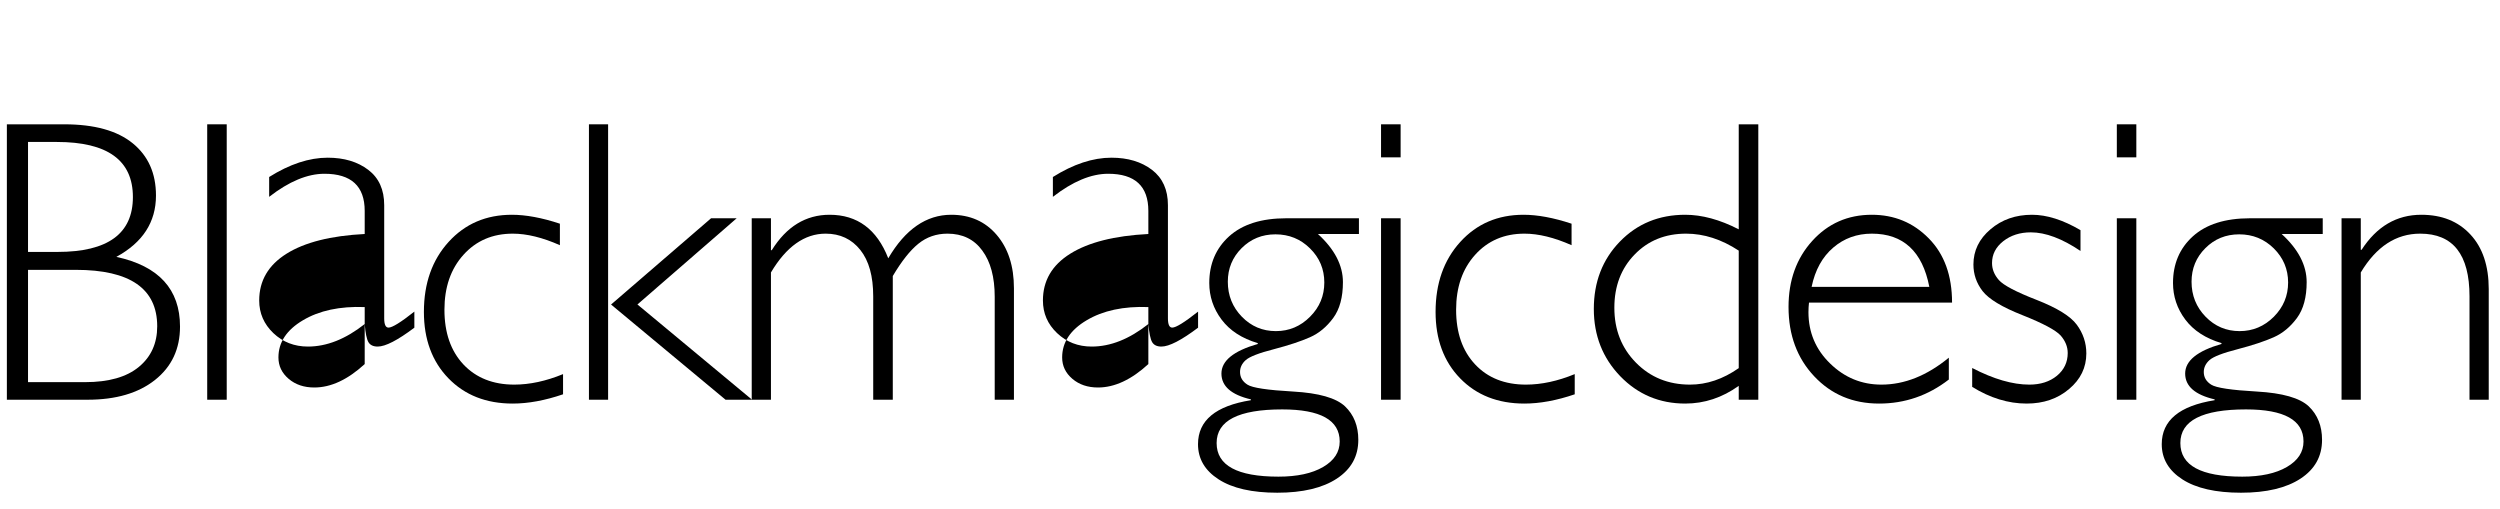
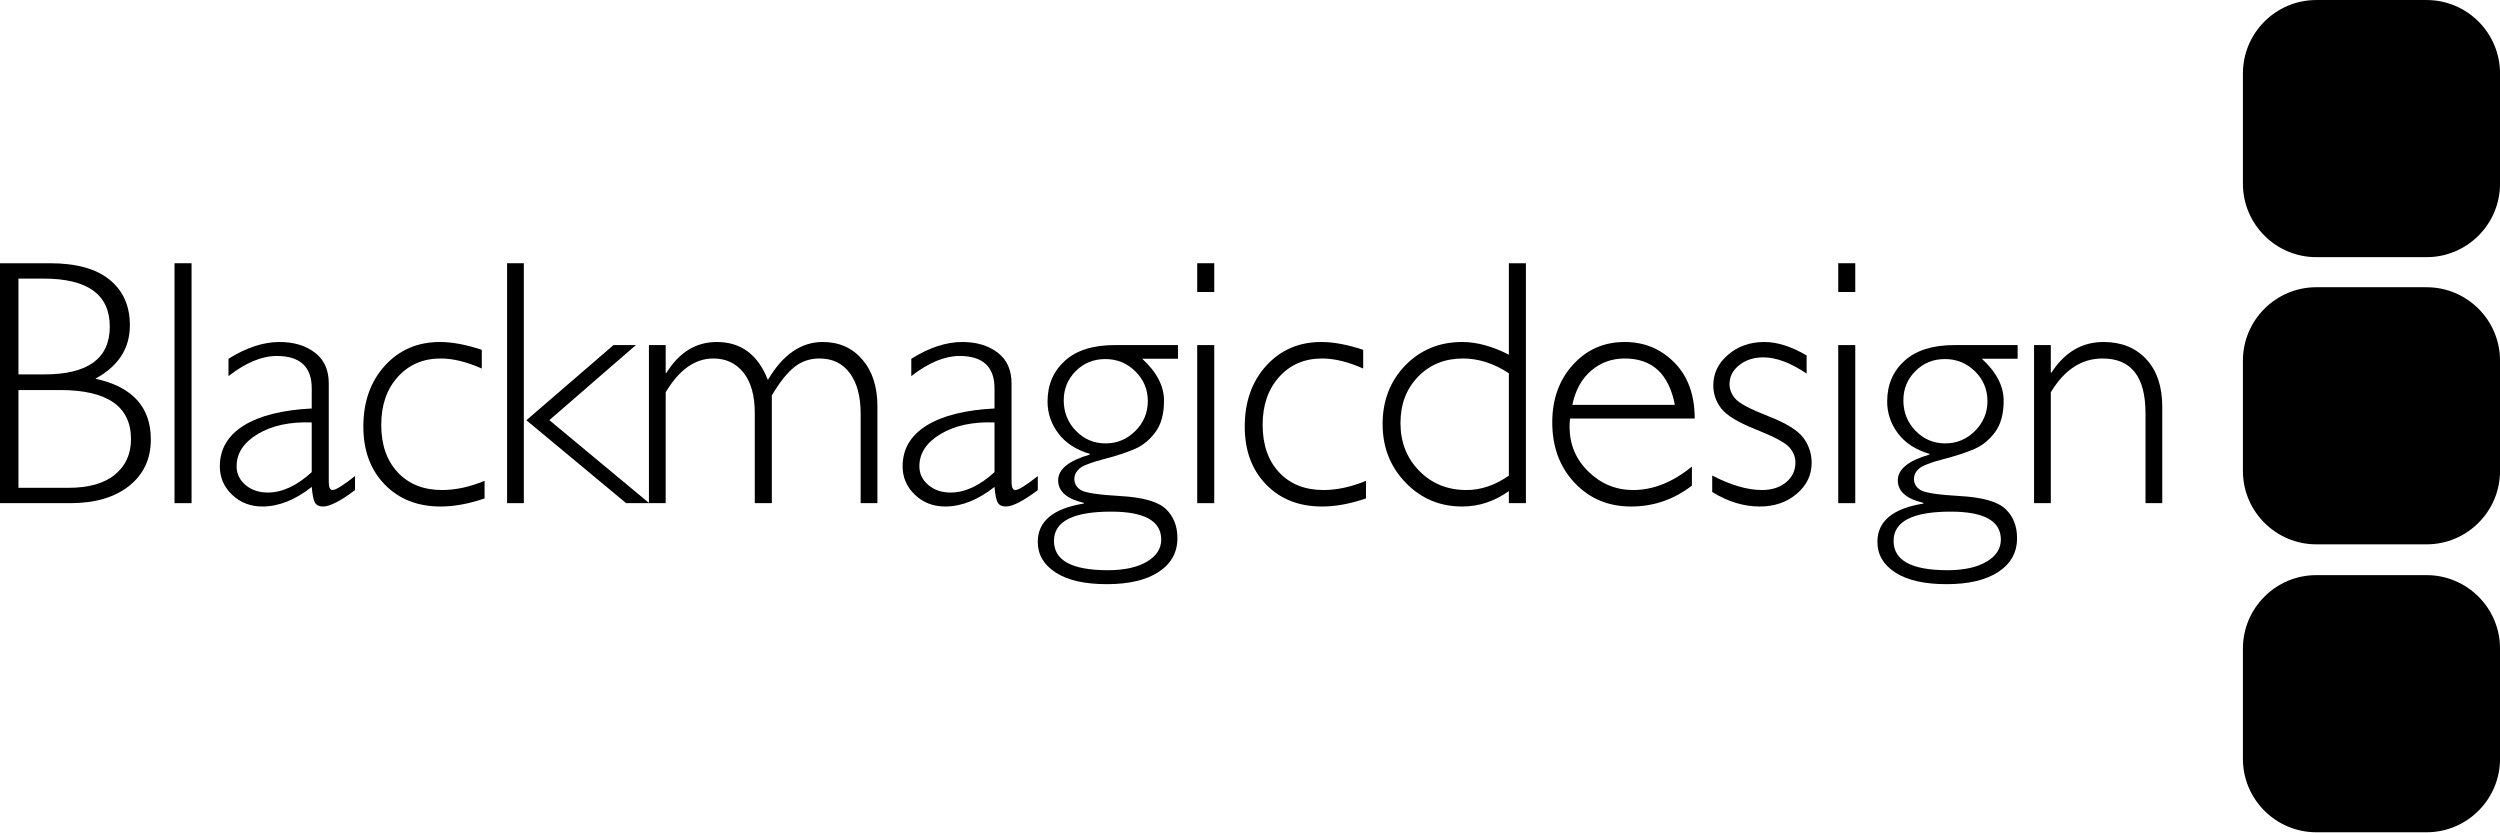
- <svg xmlns="http://www.w3.org/2000/svg" viewBox="-1 0 364 74" fill="currentColor">
-   <path d="M19.22,53.42 C17.43,54.90 14.83,55.64 11.39,55.64 H3.08 V39.29 H10.04 C17.94,39.29 21.89,42.03 21.89,47.51 21.89,49.98 21.00,51.95 19.22,53.42 ZM3.08,20.67 H7.28 C14.66,20.67 18.35,23.34 18.35,28.69 18.35,34.02 14.70,36.68 7.39,36.68 H3.08 ZM15.94,37.40 C19.78,35.31 21.71,32.34 21.71,28.47 21.71,25.23 20.58,22.70 18.32,20.86 16.06,19.02 12.74,18.10 8.36,18.10 H0.00 V58.20 H11.74 C15.88,58.20 19.15,57.24 21.57,55.32 24.00,53.39 25.21,50.81 25.21,47.55 25.21,42.12 22.12,38.74 15.94,37.40" />
-   <path d="M29.17,18.10 V58.20 H32.01 V18.10 H29.17" />
-   <path d="M52.10,53.01 C49.61,55.29 47.17,56.42 44.76,56.42 43.26,56.42 42.02,56.00 41.03,55.16 40.03,54.31 39.54,53.27 39.54,52.04 39.54,49.84 40.73,48.04 43.11,46.63 45.48,45.22 48.48,44.57 52.10,44.71 ZM55.57,47.70 C55.15,47.70 54.94,47.25 54.94,46.35 V29.87 C54.94,27.62 54.17,25.91 52.62,24.73 51.07,23.55 49.10,22.96 46.71,22.96 44.01,22.96 41.17,23.90 38.19,25.77 V28.66 C41.07,26.42 43.76,25.30 46.24,25.30 50.14,25.30 52.10,27.10 52.10,30.71 V34.07 C47.17,34.32 43.37,35.28 40.72,36.94 38.07,38.60 36.74,40.87 36.74,43.75 36.74,45.61 37.43,47.19 38.80,48.50 40.18,49.81 41.86,50.46 43.84,50.46 46.57,50.46 49.33,49.37 52.10,47.18 52.21,48.50 52.39,49.38 52.64,49.81 52.89,50.24 53.34,50.46 53.99,50.46 55.12,50.46 56.90,49.54 59.33,47.71 V45.37 C57.36,46.93 56.11,47.70 55.57,47.70" />
-   <path d="M73.52,31.27 C69.79,31.27 66.72,32.58 64.32,35.22 61.92,37.86 60.72,41.25 60.72,45.42 60.72,49.40 61.91,52.63 64.29,55.08 66.67,57.53 69.79,58.76 73.65,58.76 75.90,58.76 78.35,58.31 80.98,57.41 V54.47 C78.50,55.49 76.13,56.00 73.88,56.00 70.79,56.00 68.32,55.02 66.47,53.06 64.63,51.09 63.71,48.44 63.71,45.10 63.71,41.82 64.63,39.15 66.48,37.10 68.32,35.05 70.72,34.02 73.66,34.02 75.71,34.02 77.99,34.58 80.52,35.70 V32.57 C77.90,31.70 75.56,31.27 73.52,31.27" />
-   <path d="M84.75,18.10 V58.20 H87.54 V18.10 H84.75" />
-   <path d="M102.53,31.78 87.97,44.34 104.64,58.20 H108.50 L91.81,44.33 106.26,31.78 H102.53" />
-   <path d="M108.45,31.78 V58.20 H111.25 V39.67 C113.49,35.90 116.15,34.02 119.21,34.02 121.32,34.02 123.00,34.81 124.26,36.39 125.52,37.97 126.14,40.22 126.14,43.15 V58.20 H128.99 V40.19 C130.27,38.03 131.51,36.46 132.71,35.49 133.92,34.51 135.33,34.02 136.96,34.02 139.13,34.02 140.83,34.84 142.02,36.48 143.23,38.11 143.83,40.36 143.83,43.21 V58.20 H146.63 V41.98 C146.63,38.74 145.79,36.15 144.11,34.19 142.44,32.24 140.23,31.27 137.50,31.27 133.87,31.27 130.81,33.38 128.33,37.61 126.68,33.38 123.83,31.27 119.79,31.27 116.32,31.27 113.51,32.99 111.37,36.43 H111.25 V31.78 H108.45" />
-   <path d="M166.20,53.01 C163.72,55.29 161.27,56.42 158.87,56.42 157.37,56.42 156.13,56.00 155.14,55.16 154.14,54.31 153.65,53.27 153.65,52.04 153.65,49.84 154.84,48.04 157.22,46.63 159.59,45.22 162.59,44.57 166.20,44.71 ZM169.68,47.70 C169.26,47.70 169.05,47.25 169.05,46.35 V29.87 C169.05,27.62 168.27,25.91 166.73,24.73 165.18,23.55 163.21,22.96 160.82,22.96 158.12,22.96 155.28,23.90 152.30,25.77 V28.66 C155.18,26.42 157.87,25.30 160.35,25.30 164.25,25.30 166.20,27.10 166.20,30.71 V34.07 C161.28,34.32 157.49,35.28 154.83,36.94 152.17,38.60 150.85,40.87 150.85,43.75 150.85,45.61 151.53,47.19 152.91,48.50 154.29,49.81 155.97,50.46 157.95,50.46 160.69,50.46 163.43,49.37 166.20,47.18 166.32,48.50 166.50,49.38 166.75,49.81 167.00,50.24 167.45,50.46 168.10,50.46 169.23,50.46 171.01,49.54 173.44,47.71 V45.37 C171.47,46.93 170.22,47.70 169.68,47.70" />
-   <path d="M191.82,41.13 C191.82,43.07 191.13,44.73 189.74,46.12 188.36,47.51 186.70,48.21 184.77,48.21 182.82,48.21 181.17,47.51 179.81,46.11 178.45,44.71 177.77,43.01 177.77,41.02 177.77,39.10 178.44,37.47 179.78,36.13 181.12,34.79 182.76,34.12 184.71,34.12 186.68,34.12 188.36,34.80 189.74,36.17 191.13,37.54 191.82,39.20 191.82,41.13 ZM194.06,64.28 C194.06,65.82 193.26,67.05 191.65,67.99 190.04,68.93 187.87,69.40 185.14,69.40 179.14,69.40 176.14,67.77 176.14,64.51 176.14,61.24 179.32,59.61 185.69,59.61 191.27,59.61 194.06,61.17 194.06,64.28 ZM196.86,31.78 H186.28 C182.67,31.78 179.90,32.66 177.96,34.41 176.03,36.16 175.07,38.42 175.07,41.20 175.07,43.15 175.66,44.93 176.86,46.53 178.06,48.13 179.81,49.27 182.13,49.96 V50.08 C178.60,51.10 176.84,52.53 176.84,54.39 176.84,56.23 178.27,57.48 181.13,58.15 V58.27 C176.00,59.09 173.43,61.22 173.43,64.67 173.43,66.80 174.43,68.51 176.44,69.80 178.44,71.09 181.29,71.74 184.97,71.74 188.68,71.74 191.57,71.05 193.65,69.68 195.73,68.31 196.77,66.44 196.77,64.04 196.77,62.02 196.12,60.39 194.83,59.16 193.53,57.94 191.02,57.22 187.29,57.01 183.56,56.80 181.33,56.47 180.62,56.00 179.90,55.54 179.55,54.93 179.55,54.16 179.55,53.51 179.82,52.93 180.38,52.43 180.94,51.93 182.30,51.40 184.49,50.84 186.66,50.27 188.41,49.69 189.72,49.11 191.04,48.53 192.16,47.59 193.11,46.31 194.06,45.02 194.53,43.28 194.53,41.08 194.53,38.63 193.32,36.29 190.89,34.07 H196.86 V31.78" />
-   <path d="M200.08,18.10 V22.91 H202.93 V18.10 H200.08" />
-   <path d="M200.08,31.78 V58.20 H202.93 V31.78 H200.08" />
-   <path d="M220.82,31.27 C217.09,31.27 214.02,32.58 211.62,35.22 209.22,37.86 208.02,41.25 208.02,45.42 208.02,49.40 209.21,52.63 211.59,55.08 213.97,57.53 217.09,58.76 220.95,58.76 223.20,58.76 225.65,58.31 228.28,57.41 V54.47 C225.80,55.49 223.43,56.00 221.18,56.00 218.09,56.00 215.62,55.02 213.78,53.06 211.93,51.09 211.01,48.44 211.01,45.10 211.01,41.82 211.93,39.15 213.78,37.10 215.62,35.05 218.02,34.02 220.96,34.02 223.01,34.02 225.29,34.58 227.82,35.70 V32.57 C225.20,31.70 222.86,31.27 220.82,31.27" />
-   <path d="M252.16,53.60 C249.87,55.20 247.51,56.00 245.06,56.00 241.92,56.00 239.30,54.94 237.20,52.81 235.10,50.68 234.05,48.02 234.05,44.81 234.05,41.67 235.03,39.08 237.00,37.06 238.96,35.03 241.46,34.02 244.50,34.02 247.09,34.02 249.64,34.84 252.16,36.49 ZM252.16,0.99 V33.39 C249.40,31.97 246.80,31.27 244.37,31.27 240.56,31.27 237.38,32.57 234.85,35.18 232.32,37.79 231.06,41.05 231.06,44.99 231.06,48.86 232.35,52.12 234.91,54.78 237.48,57.43 240.63,58.76 244.37,58.76 247.16,58.76 249.76,57.90 252.16,56.18 V58.20 H255.01 V18.10 H252.16" />
-   <path d="M265.92,36.05 C267.49,34.70 269.37,34.02 271.54,34.02 276.12,34.02 278.91,36.61 279.91,41.77 H262.77 C263.28,39.31 264.33,37.41 265.92,36.05 ZM265.47,52.93 C263.36,50.89 262.31,48.38 262.31,45.44 262.31,44.97 262.34,44.51 262.39,44.06 H283.22 C283.22,40.12 282.09,37.00 279.83,34.71 277.57,32.41 274.81,31.27 271.53,31.27 268.05,31.27 265.16,32.54 262.86,35.08 260.56,37.62 259.41,40.82 259.41,44.70 259.41,48.78 260.66,52.15 263.15,54.79 265.64,57.44 268.78,58.76 272.59,58.76 276.34,58.76 279.73,57.60 282.75,55.26 V52.08 C279.56,54.70 276.29,56.00 272.93,56.00 270.06,56.00 267.57,54.98 265.47,52.93" />
-   <path d="M294.86,31.27 C292.49,31.27 290.47,31.97 288.82,33.38 287.16,34.79 286.33,36.50 286.33,38.51 286.33,39.93 286.77,41.22 287.66,42.38 288.56,43.54 290.50,44.72 293.50,45.90 296.49,47.09 298.33,48.08 299.03,48.85 299.71,49.63 300.06,50.48 300.06,51.40 300.06,52.74 299.53,53.85 298.49,54.71 297.44,55.57 296.10,56.00 294.47,56.00 292.04,56.00 289.27,55.20 286.15,53.58 V56.33 C288.77,57.95 291.41,58.76 294.08,58.76 296.53,58.76 298.59,58.06 300.26,56.64 301.93,55.24 302.77,53.51 302.77,51.46 302.77,49.92 302.30,48.53 301.38,47.28 300.47,46.04 298.51,44.83 295.52,43.66 292.53,42.50 290.70,41.53 290.04,40.78 289.37,40.02 289.04,39.20 289.04,38.30 289.04,37.04 289.58,35.98 290.67,35.12 291.77,34.26 293.10,33.83 294.69,33.83 296.83,33.83 299.25,34.74 301.92,36.54 V33.51 C299.38,32.02 297.02,31.27 294.86,31.27" />
-   <path d="M307.21,18.10 V22.91 H310.05 V18.10 H307.21" />
-   <path d="M307.21,31.78 V58.20 H310.05 V31.78 H307.21" />
-   <path d="M332.15,41.13 C332.15,43.07 331.45,44.73 330.07,46.12 328.68,47.51 327.02,48.21 325.09,48.21 323.14,48.21 321.49,47.51 320.13,46.11 318.77,44.71 318.09,43.01 318.09,41.02 318.09,39.10 318.76,37.47 320.10,36.13 321.44,34.79 323.08,34.12 325.03,34.12 327.00,34.12 328.68,34.80 330.07,36.17 331.45,37.54 332.15,39.20 332.15,41.13 ZM334.39,64.28 C334.39,65.82 333.58,67.05 331.97,67.99 330.36,68.93 328.19,69.40 325.47,69.40 319.46,69.40 316.46,67.77 316.46,64.51 316.46,61.24 319.64,59.61 326.01,59.61 331.59,59.61 334.39,61.17 334.39,64.28 ZM337.19,31.78 H326.60 C322.99,31.78 320.22,32.66 318.28,34.41 316.35,36.16 315.39,38.42 315.39,41.20 315.39,43.15 315.98,44.93 317.18,46.53 318.38,48.13 320.14,49.27 322.45,49.96 V50.08 C318.92,51.10 317.16,52.53 317.16,54.39 317.16,56.23 318.59,57.48 321.45,58.15 V58.27 C316.32,59.09 313.75,61.22 313.75,64.67 313.75,66.80 314.76,68.51 316.76,69.80 318.76,71.09 321.61,71.74 325.29,71.74 328.99,71.74 331.89,71.05 333.97,69.68 336.05,68.31 337.09,66.44 337.09,64.04 337.09,62.02 336.44,60.39 335.15,59.16 333.85,57.94 331.33,57.22 327.61,57.01 323.88,56.80 321.66,56.47 320.94,56.00 320.22,55.54 319.87,54.93 319.87,54.16 319.87,53.51 320.15,52.93 320.70,52.43 321.26,51.93 322.63,51.40 324.81,50.84 326.99,50.27 328.73,49.69 330.04,49.11 331.36,48.53 332.48,47.59 333.43,46.31 334.38,45.02 334.85,43.28 334.85,41.08 334.85,38.63 333.64,36.29 331.21,34.07 H337.19 V31.78" />
-   <path d="M339.93,31.78 V58.20 H342.73 V39.67 C344.99,35.90 347.87,34.02 351.38,34.02 356.17,34.02 358.56,37.06 358.56,43.15 V58.20 H361.36 V42.09 C361.36,38.71 360.47,36.05 358.69,34.14 356.91,32.22 354.53,31.27 351.54,31.27 347.95,31.27 345.05,32.97 342.85,36.37 H342.73 V31.78 H339.93" />
+ <svg xmlns="http://www.w3.org/2000/svg" viewBox="0 0 417.813 139.093" height="139.093" width="417.813" xml:space="preserve" id="svg2" version="1.1" fill="currentColor">
+   <defs id="defs6" />
+   <g fill="currentColor" transform="matrix(1.333333,0,0,-1.333333,0,139.0933)" id="g10">
+     <g fill="currentColor" transform="scale(0.1)" id="g12">
+       <path id="path14" style="fill:currentColor;fill-rule:nonzero;stroke:none" d="m 2903.35,20 c -39.76,0 -72,32.223 -72,72.027 V 230.301 c 0,39.746 32.24,72.012 72,72.012 h 138.25 c 39.79,0 72.03,-32.266 72.03,-72.012 V 92.027 C 3113.63,52.223 3081.39,20 3041.6,20 h -138.25 v 0" />
+       <path id="path16" style="fill:currentColor;fill-rule:nonzero;stroke:none" d="M 3093.63,92.027 C 3093.63,63.336 3070.29,40 3041.6,40 h -138.25 c -28.68,0 -52,23.336 -52,52.027 V 230.301 c 0,28.679 23.32,52.012 52,52.012 h 138.25 c 28.69,0 52.03,-23.333 52.03,-52.012 z M 3041.6,322.313 h -138.25 c -50.73,0 -92,-41.282 -92,-92.012 V 92.027 C 2811.35,41.289 2852.62,0 2903.35,0 h 138.25 c 50.74,0 92.03,41.289 92.03,92.027 V 230.301 c 0,50.73 -41.29,92.012 -92.03,92.012" />
+       <path id="path18" style="fill:currentColor;fill-rule:nonzero;stroke:none" d="m 2903.35,380.902 c -39.76,0 -72,32.239 -72,72.004 V 591.18 c 0,39.769 32.24,72 72,72 h 138.25 c 39.79,0 72.03,-32.231 72.03,-72 V 452.906 c 0,-39.765 -32.24,-72.004 -72.03,-72.004 h -138.25 v 0" />
+       <path id="path20" style="fill:currentColor;fill-rule:nonzero;stroke:none" d="m 3093.63,452.906 c 0,-28.672 -23.34,-52.004 -52.03,-52.004 h -138.25 c -28.68,0 -52,23.332 -52,52.004 V 591.18 c 0,28.672 23.32,52 52,52 h 138.25 c 28.69,0 52.03,-23.328 52.03,-52 z M 3041.6,683.18 h -138.25 c -50.73,0 -92,-41.27 -92,-92 V 452.906 c 0,-50.73 41.27,-92.004 92,-92.004 h 138.25 c 50.74,0 92.03,41.274 92.03,92.004 V 591.18 c 0,50.73 -41.29,92 -92.03,92" />
+       <path id="path22" style="fill:currentColor;fill-rule:nonzero;stroke:none" d="m 2903.35,740.863 c -39.76,0 -72,32.246 -72,72.047 v 138.258 c 0,39.75 32.24,72.002 72,72.002 h 138.25 c 39.79,0 72.03,-32.252 72.03,-72.002 V 812.91 c 0,-39.801 -32.24,-72.047 -72.03,-72.047 h -138.25 v 0" />
+       <path id="path24" style="fill:currentColor;fill-rule:nonzero;stroke:none" d="m 3093.63,812.91 c 0,-28.695 -23.34,-52.047 -52.03,-52.047 h -138.25 c -28.68,0 -52,23.352 -52,52.047 v 138.258 c 0,28.672 23.32,52.002 52,52.002 h 138.25 c 28.69,0 52.03,-23.33 52.03,-52.002 z m -52.03,230.26 h -138.25 c -50.73,0 -92,-41.27 -92,-92.002 V 812.91 c 0,-50.758 41.27,-92.047 92,-92.047 h 138.25 c 50.74,0 92.03,41.289 92.03,92.047 v 138.258 c 0,50.732 -41.29,92.002 -92.03,92.002" />
+       <path id="path26" style="fill:currentColor;fill-rule:nonzero;stroke:none" d="M 144.141,448.348 C 130.746,437.27 111.207,431.742 85.453,431.742 H 23.129 v 122.571 h 52.191 c 59.27,0 88.875,-20.54 88.875,-61.614 0,-18.511 -6.668,-33.301 -20.054,-44.351 z M 23.129,694 h 31.473 c 55.332,0 83,-20.059 83,-60.148 0,-39.954 -27.372,-59.954 -82.149,-59.954 H 23.129 Z M 119.539,568.516 c 28.852,15.66 43.258,37.964 43.258,66.976 0,24.266 -8.473,43.289 -25.399,57.071 -16.925,13.781 -41.863,20.687 -74.722,20.687 H 0 V 412.516 h 88.074 c 31.008,0 55.582,7.187 73.739,21.621 18.167,14.414 27.242,33.828 27.242,58.215 0,40.726 -23.172,66.105 -69.516,76.164" />
+       <path id="path28" style="fill:currentColor;fill-rule:nonzero;stroke:none" d="M 218.75,713.25 V 412.516 h 21.355 V 713.25 H 218.75 v 0" />
+       <path id="path30" style="fill:currentColor;fill-rule:nonzero;stroke:none" d="m 390.73,451.422 c -18.64,-17.07 -36.98,-25.598 -55.042,-25.598 -11.196,0 -20.497,3.176 -27.969,9.504 -7.449,6.348 -11.149,14.149 -11.149,23.379 0,16.477 8.895,29.973 26.735,40.586 17.84,10.586 40.332,15.41 67.425,14.402 z m 26.086,-22.442 c -3.148,0 -4.73,3.372 -4.73,10.125 v 123.641 c 0,16.813 -5.809,29.645 -17.445,38.504 -11.598,8.844 -26.387,13.277 -44.325,13.277 -20.214,0 -41.539,-7.015 -63.914,-21.035 v -21.695 c 21.649,16.812 41.801,25.215 60.438,25.215 29.25,0 43.89,-13.524 43.89,-40.578 v -25.231 c -36.98,-1.887 -65.417,-9.055 -85.32,-21.48 -19.902,-12.481 -29.867,-29.5 -29.867,-51.082 0,-13.989 5.16,-25.864 15.453,-35.649 10.336,-9.793 22.938,-14.676 37.836,-14.676 20.484,0 41.133,8.184 61.898,24.579 0.856,-9.918 2.215,-16.512 4.075,-19.735 1.883,-3.215 5.269,-4.844 10.152,-4.844 8.449,0 21.824,6.844 40.031,20.567 v 17.597 c -14.761,-11.679 -24.148,-17.5 -28.172,-17.5" />
+       <path id="path32" style="fill:currentColor;fill-rule:nonzero;stroke:none" d="m 551.402,614.527 c -27.968,0 -50.98,-9.886 -68.968,-29.664 -17.985,-19.793 -26.996,-45.261 -26.996,-76.468 0,-29.915 8.914,-54.075 26.773,-72.469 17.84,-18.418 41.223,-27.61 70.141,-27.61 16.925,0 35.269,3.36 55.043,10.149 v 22.051 c -18.622,-7.7 -36.379,-11.536 -53.29,-11.536 -23.203,0 -41.71,7.372 -55.531,22.102 -13.808,14.754 -20.722,34.637 -20.722,59.676 0,24.621 6.914,44.609 20.742,60.012 13.84,15.398 31.804,23.093 53.89,23.093 15.325,0 32.473,-4.195 51.411,-12.593 v 23.445 c -19.649,6.535 -37.168,9.812 -52.493,9.812 v 0" />
+       <path id="path34" style="fill:currentColor;fill-rule:nonzero;stroke:none" d="M 635.605,713.25 V 412.516 h 20.989 V 713.25 h -20.989 v 0" />
+       <path id="path36" style="fill:currentColor;fill-rule:nonzero;stroke:none" d="M 768.98,610.66 659.758,516.461 784.828,412.516 h 28.957 L 688.563,516.566 796.988,610.66 H 768.98 v 0" />
+       <path id="path38" style="fill:currentColor;fill-rule:nonzero;stroke:none" d="M 813.391,610.66 V 412.516 h 21.004 v 138.961 c 16.812,28.253 36.722,42.386 59.699,42.386 15.844,0 28.433,-5.925 37.875,-17.789 9.422,-11.844 14.109,-28.742 14.109,-50.719 V 412.516 h 21.363 V 547.59 c 9.594,16.195 18.903,27.969 27.926,35.277 9.023,7.328 19.623,10.996 31.823,10.996 16.33,0 29.04,-6.148 38.02,-18.418 9.05,-12.289 13.56,-29.105 13.56,-50.515 V 412.516 h 21.01 V 534.18 c 0,24.277 -6.3,43.715 -18.91,58.375 -12.58,14.66 -29.14,21.972 -49.62,21.972 -27.22,0 -50.121,-15.871 -68.746,-47.554 -12.363,31.683 -33.727,47.554 -64.051,47.554 -26.027,0 -47.098,-12.925 -63.18,-38.75 h -0.878 v 34.883 h -21.004 v 0" />
+       <path id="path40" style="fill:currentColor;fill-rule:nonzero;stroke:none" d="m 1246.56,451.422 c -18.62,-17.07 -36.98,-25.598 -55.04,-25.598 -11.2,0 -20.52,3.176 -27.96,9.504 -7.46,6.348 -11.18,14.149 -11.18,23.379 0,16.477 8.93,29.973 26.77,40.586 17.84,10.586 40.32,15.41 67.41,14.402 z m 26.09,-22.442 c -3.17,0 -4.74,3.372 -4.74,10.125 v 123.641 c 0,16.813 -5.82,29.645 -17.44,38.504 -11.62,8.844 -26.38,13.277 -44.32,13.277 -20.22,0 -41.54,-7.015 -63.9,-21.035 v -21.695 c 21.63,16.812 41.78,25.215 60.42,25.215 29.27,0 43.89,-13.524 43.89,-40.578 v -25.231 c -36.96,-1.887 -65.39,-9.055 -85.32,-21.48 -19.91,-12.481 -29.87,-29.5 -29.87,-51.082 0,-13.989 5.17,-25.864 15.48,-35.649 10.32,-9.793 22.92,-14.676 37.82,-14.676 20.5,0 41.11,8.184 61.89,24.579 0.86,-9.918 2.21,-16.512 4.09,-19.735 1.87,-3.215 5.26,-4.844 10.12,-4.844 8.47,0 21.82,6.844 40.06,20.567 v 17.597 c -14.76,-11.679 -24.17,-17.5 -28.18,-17.5" />
+       <path id="path42" style="fill:currentColor;fill-rule:nonzero;stroke:none" d="m 1438.72,540.52 c 0,-14.551 -5.19,-27.008 -15.6,-37.438 -10.4,-10.422 -22.83,-15.652 -37.32,-15.652 -14.63,0 -27.02,5.254 -37.21,15.75 -10.16,10.5 -15.26,23.23 -15.26,38.183 0,14.387 5.03,26.637 15.06,36.68 10.02,10.078 22.37,15.105 37,15.105 14.77,0 27.33,-5.14 37.73,-15.433 10.41,-10.281 15.6,-22.68 15.6,-37.195 z m 16.79,-173.61 c 0,-11.515 -6.03,-20.801 -18.11,-27.851 -12.08,-7.059 -28.34,-10.586 -48.79,-10.586 -45.03,0 -67.53,12.226 -67.53,36.711 0,24.492 23.87,36.714 71.63,36.714 41.87,0 62.8,-11.699 62.8,-34.988 z m 21.01,243.75 h -79.39 c -27.1,0 -47.88,-6.57 -62.36,-19.687 -14.49,-13.149 -21.74,-30.133 -21.74,-50.989 0,-14.629 4.48,-27.949 13.48,-39.949 8.97,-11.992 22.12,-20.574 39.51,-25.754 v -0.855 c -26.45,-7.629 -39.7,-18.403 -39.7,-32.309 0,-13.797 10.73,-23.222 32.17,-28.238 v -0.859 c -38.48,-6.172 -57.71,-22.18 -57.71,-48.02 0,-15.984 7.51,-28.789 22.53,-38.477 15.05,-9.707 36.37,-14.543 64.02,-14.543 27.78,0 49.48,5.122 65.1,15.403 15.58,10.273 23.39,24.355 23.39,42.297 0,15.215 -4.87,27.39 -14.59,36.597 -9.72,9.153 -28.58,14.555 -56.55,16.133 -27.96,1.582 -44.65,4.113 -49.99,7.57 -5.38,3.465 -8.06,8.055 -8.06,13.836 0,4.868 2.08,9.211 6.25,12.934 4.17,3.758 14.43,7.754 30.8,11.988 16.34,4.25 29.44,8.567 39.28,12.95 9.84,4.386 18.31,11.386 25.42,21.027 7.08,9.637 10.64,22.683 10.64,39.226 0,18.379 -9.11,35.918 -27.32,52.567 h 44.82 v 17.152" />
+       <path id="path44" style="fill:currentColor;fill-rule:nonzero;stroke:none" d="m 1500.63,713.25 v -36.066 h 21.36 v 36.066 h -21.36 v 0" />
+       <path id="path46" style="fill:currentColor;fill-rule:nonzero;stroke:none" d="M 1500.63,610.66 V 412.516 h 21.36 V 610.66 h -21.36 v 0" />
+       <path id="path48" style="fill:currentColor;fill-rule:nonzero;stroke:none" d="m 1656.18,614.527 c -27.97,0 -50.97,-9.886 -68.98,-29.664 -17.99,-19.793 -26.99,-45.261 -26.99,-76.468 0,-29.915 8.93,-54.075 26.76,-72.469 17.84,-18.418 41.24,-27.61 70.16,-27.61 16.94,0 35.26,3.36 55.04,10.149 v 22.051 c -18.61,-7.7 -36.37,-11.536 -53.28,-11.536 -23.2,0 -41.71,7.372 -55.53,22.102 -13.83,14.754 -20.72,34.637 -20.72,59.676 0,24.621 6.91,44.609 20.74,60.012 13.83,15.398 31.8,23.093 53.89,23.093 15.33,0 32.48,-4.195 51.41,-12.593 v 23.445 c -19.65,6.535 -37.17,9.812 -52.5,9.812 v 0" />
+       <path id="path50" style="fill:currentColor;fill-rule:nonzero;stroke:none" d="m 1891.26,447.035 c -17.16,-12.051 -34.91,-18.055 -53.23,-18.055 -23.61,0 -43.27,7.969 -59,23.926 -15.75,15.989 -23.62,35.989 -23.62,60.02 0,23.597 7.39,42.988 22.11,58.14 14.73,15.196 33.48,22.797 56.25,22.797 19.44,0 38.6,-6.168 57.49,-18.492 z m 0,266.215 V 598.602 c -20.75,10.625 -40.21,15.925 -58.42,15.925 -28.62,0 -52.42,-9.797 -71.39,-29.359 -18.97,-19.563 -28.44,-44.059 -28.44,-73.551 0,-29.054 9.63,-53.515 28.89,-73.437 19.25,-19.93 42.9,-29.864 70.94,-29.864 20.91,0 40.39,6.446 58.42,19.356 v -15.156 h 21.36 V 713.25 h -21.36" />
+       <path id="path52" style="fill:currentColor;fill-rule:nonzero;stroke:none" d="m 1994.42,578.609 c 11.84,10.164 25.91,15.254 42.17,15.254 34.37,0 55.27,-19.394 62.76,-58.121 h -128.54 c 3.86,18.438 11.73,32.715 23.61,42.867 z m -3.38,-126.582 c -15.8,15.34 -23.69,34.114 -23.69,56.223 0,3.465 0.24,6.922 0.65,10.32 h 156.21 c 0,29.555 -8.47,52.926 -25.43,70.133 -16.93,17.207 -37.68,25.824 -62.23,25.824 -26.16,0 -47.82,-9.535 -65.04,-28.601 -17.25,-19.043 -25.85,-43.086 -25.85,-72.141 0,-30.625 9.33,-55.898 28,-75.722 18.66,-19.852 42.25,-29.747 70.82,-29.747 28.15,0 53.53,8.731 76.22,26.211 v 23.86 c -23.98,-19.621 -48.51,-29.407 -73.65,-29.407 -21.53,0 -40.21,7.665 -56.01,23.047" />
+       <path id="path54" style="fill:currentColor;fill-rule:nonzero;stroke:none" d="m 2211.48,614.527 c -17.78,0 -32.89,-5.289 -45.31,-15.871 -12.44,-10.574 -18.66,-23.418 -18.66,-38.504 0,-10.644 3.34,-20.316 10.02,-29.007 6.72,-8.692 21.27,-17.497 43.74,-26.403 22.47,-8.906 36.29,-16.308 41.48,-22.14 5.14,-5.821 7.72,-12.196 7.72,-19.082 0,-10.094 -3.94,-18.368 -11.75,-24.852 -7.89,-6.465 -17.91,-9.688 -30.16,-9.688 -18.17,0 -38.96,6.028 -62.41,18.184 V 426.52 c 19.69,-12.168 39.51,-18.204 59.51,-18.204 18.4,0 33.85,5.266 46.35,15.86 12.51,10.554 18.79,23.535 18.79,38.918 0,11.492 -3.46,21.922 -10.37,31.289 -6.88,9.336 -21.55,18.394 -44,27.156 -22.38,8.754 -36.1,15.977 -41.08,21.637 -5.02,5.664 -7.49,11.84 -7.49,18.562 0,9.473 4.08,17.414 12.25,23.871 8.19,6.426 18.23,9.668 30.12,9.668 16.08,0 34.17,-6.781 54.25,-20.316 v 22.734 c -19.11,11.203 -36.75,16.832 -53,16.832 v 0" />
+       <path id="path56" style="fill:currentColor;fill-rule:nonzero;stroke:none" d="m 2304.12,713.25 v -36.066 h 21.35 v 36.066 h -21.35 v 0" />
+       <path id="path58" style="fill:currentColor;fill-rule:nonzero;stroke:none" d="M 2304.12,610.66 V 412.516 h 21.35 V 610.66 h -21.35 v 0" />
+       <path id="path60" style="fill:currentColor;fill-rule:nonzero;stroke:none" d="m 2491.15,540.52 c 0,-14.551 -5.21,-27.008 -15.59,-37.438 -10.42,-10.422 -22.84,-15.652 -37.32,-15.652 -14.61,0 -27.02,5.254 -37.19,15.75 -10.2,10.5 -15.28,23.23 -15.28,38.183 0,14.387 5.01,26.637 15.04,36.68 10.04,10.078 22.38,15.105 37.01,15.105 14.75,0 27.32,-5.14 37.74,-15.433 10.38,-10.281 15.59,-22.68 15.59,-37.195 z m 16.81,-173.61 c 0,-11.515 -6.03,-20.801 -18.12,-27.851 -12.08,-7.059 -28.33,-10.586 -48.78,-10.586 -45.04,0 -67.57,12.226 -67.57,36.711 0,24.492 23.9,36.714 71.64,36.714 41.89,0 62.83,-11.699 62.83,-34.988 z m 21.01,243.75 h -79.41 c -27.08,0 -47.88,-6.57 -62.38,-19.687 -14.49,-13.149 -21.72,-30.133 -21.72,-50.989 0,-14.629 4.48,-27.949 13.47,-39.949 8.97,-11.992 22.17,-20.574 39.51,-25.754 v -0.855 c -26.45,-7.629 -39.67,-18.403 -39.67,-32.309 0,-13.797 10.72,-23.222 32.16,-28.238 v -0.859 c -38.49,-6.172 -57.71,-22.18 -57.71,-48.02 0,-15.984 7.51,-28.789 22.54,-38.477 15.02,-9.707 36.37,-14.543 64.01,-14.543 27.75,0 49.45,5.122 65.08,15.403 15.59,10.273 23.42,24.355 23.42,42.297 0,15.215 -4.89,27.39 -14.6,36.597 -9.74,9.153 -28.61,14.555 -56.55,16.133 -27.98,1.582 -44.64,4.113 -49.99,7.57 -5.41,3.465 -8.08,8.055 -8.08,13.836 0,4.868 2.13,9.211 6.26,12.934 4.17,3.758 14.45,7.754 30.79,11.988 16.35,4.25 29.46,8.567 39.29,12.95 9.84,4.386 18.3,11.386 25.42,21.027 7.08,9.637 10.65,22.683 10.65,39.226 0,18.379 -9.11,35.918 -27.34,52.567 h 44.85 v 17.152" />
+       <path id="path62" style="fill:currentColor;fill-rule:nonzero;stroke:none" d="M 2549.56,610.66 V 412.516 h 21 v 138.961 c 16.95,28.253 38.56,42.386 64.83,42.386 35.92,0 53.86,-22.836 53.86,-68.508 V 412.516 h 21.02 V 533.32 c 0,25.403 -6.68,45.289 -20.04,59.66 -13.36,14.364 -31.21,21.547 -53.59,21.547 -26.98,0 -48.72,-12.777 -65.21,-38.324 h -0.87 v 34.457 h -21 v 0" />
+     </g>
+   </g>
</svg>
